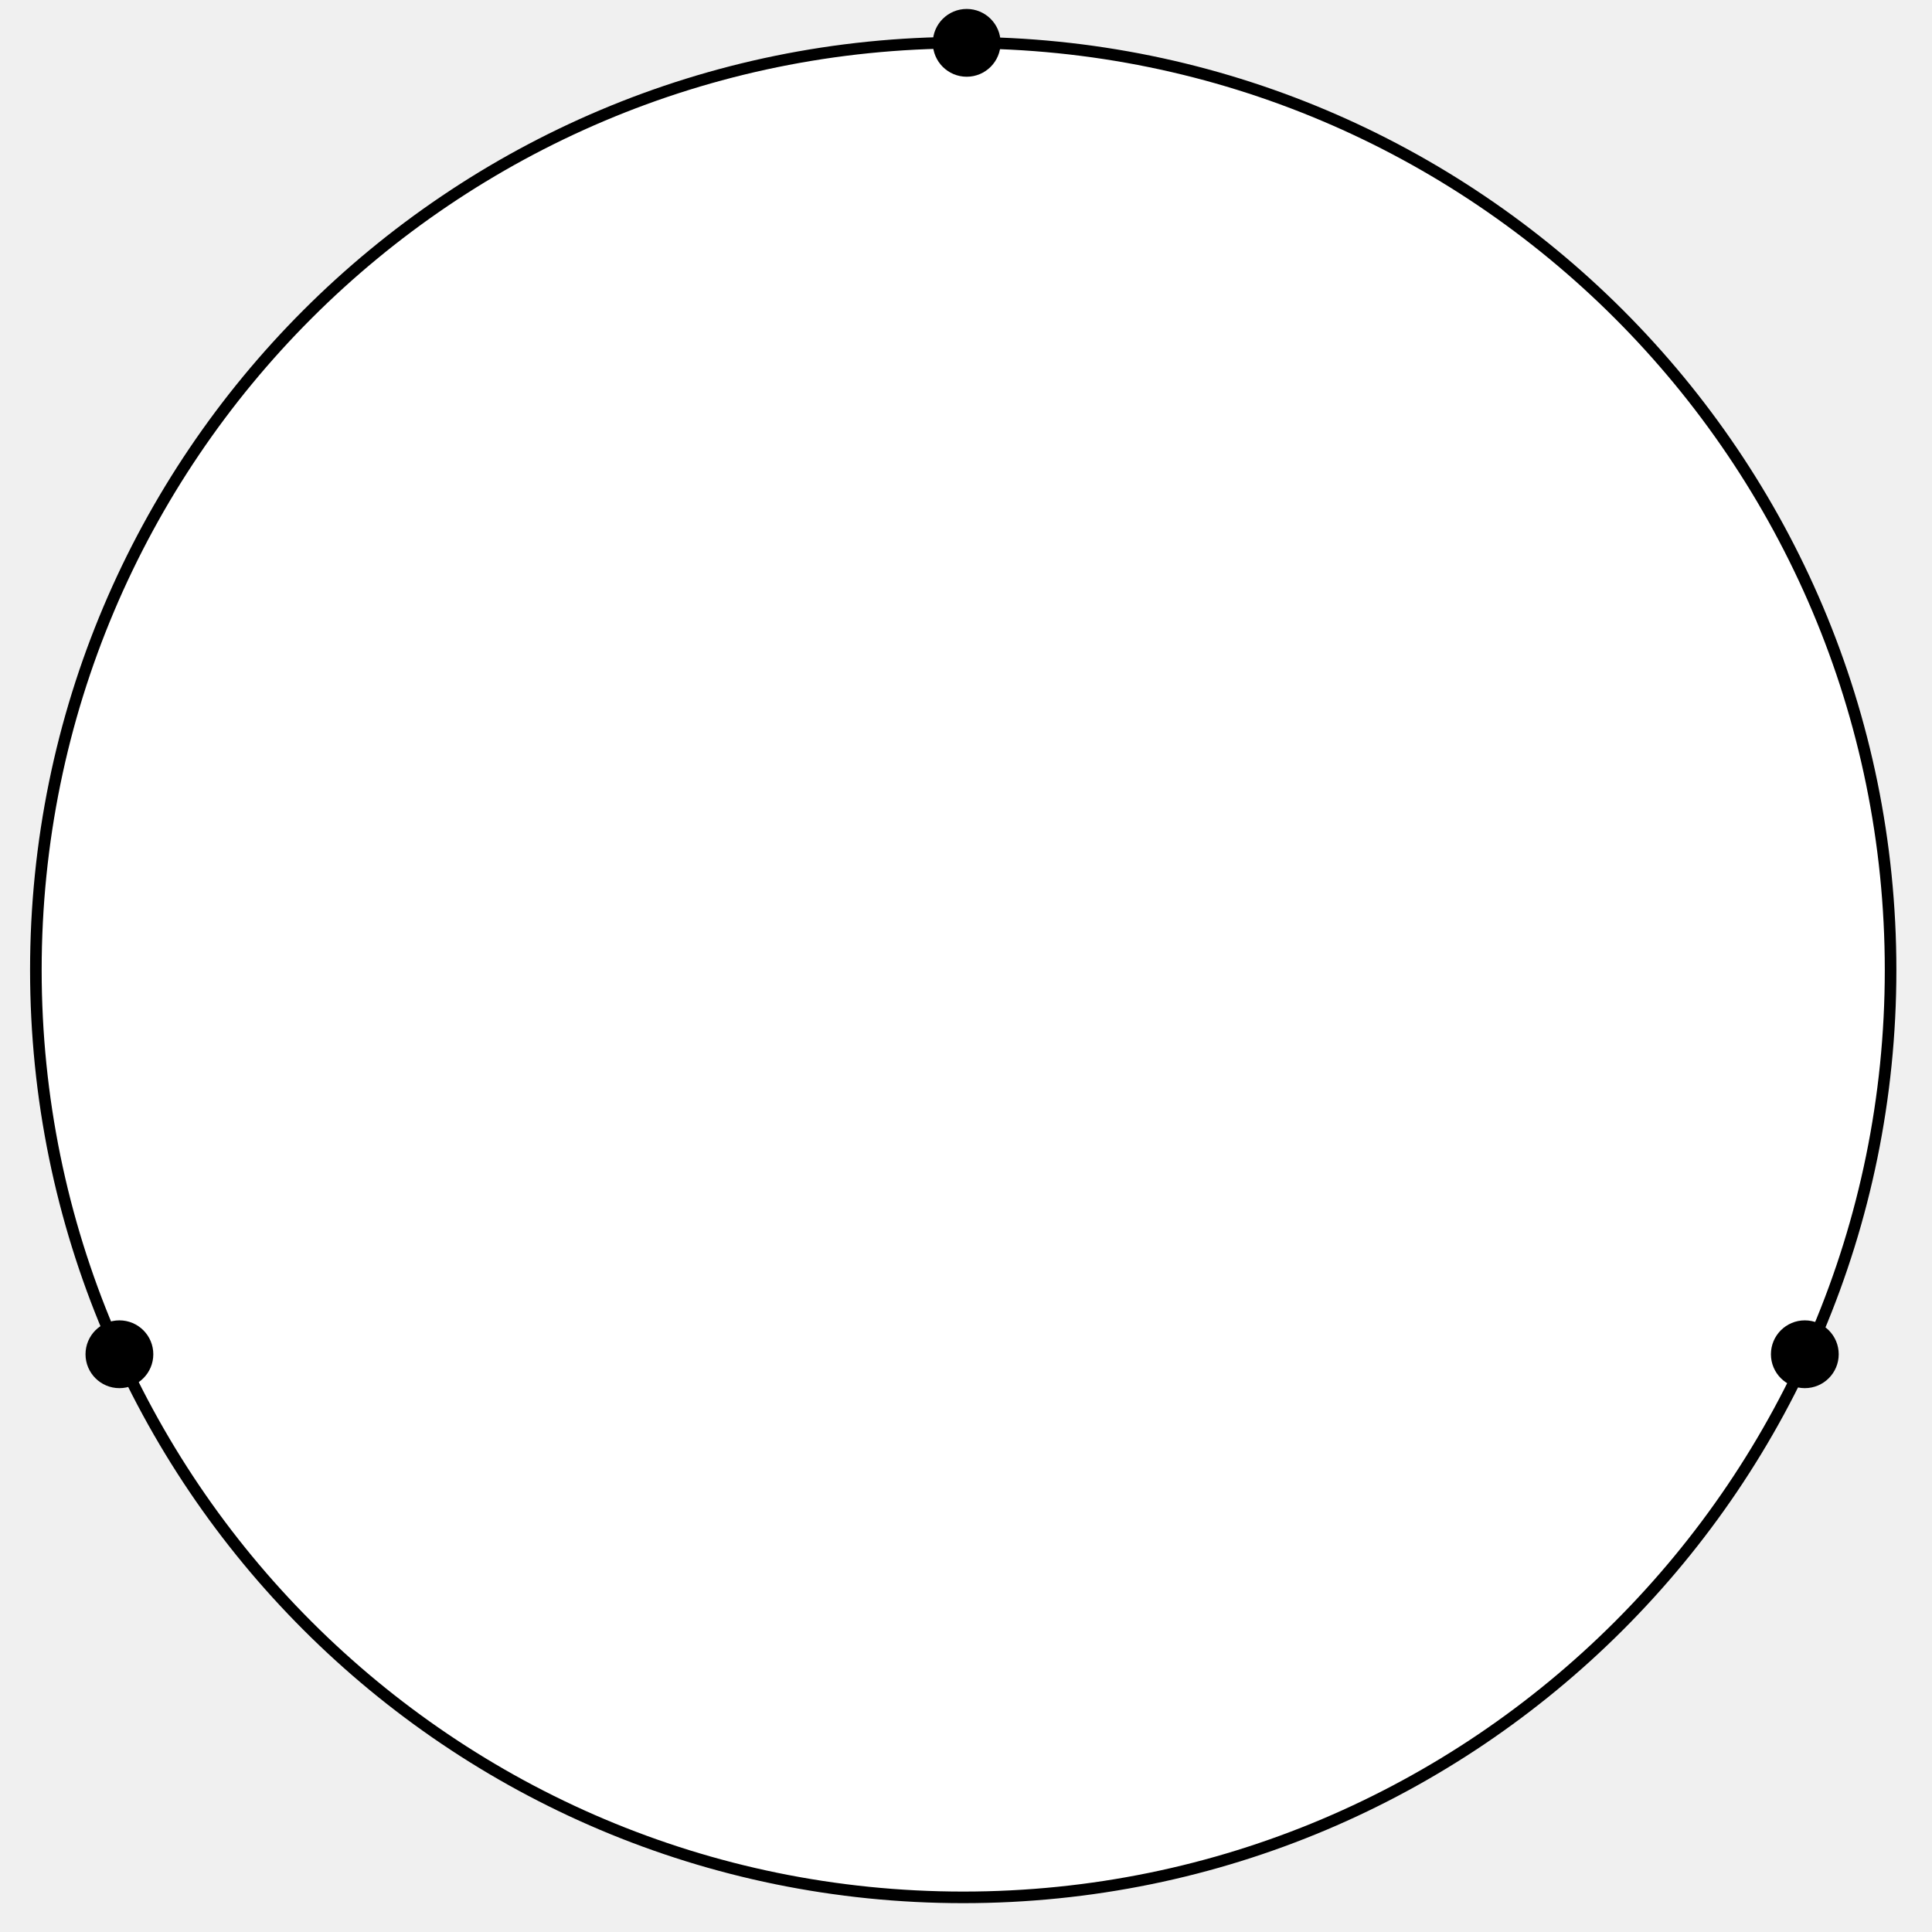
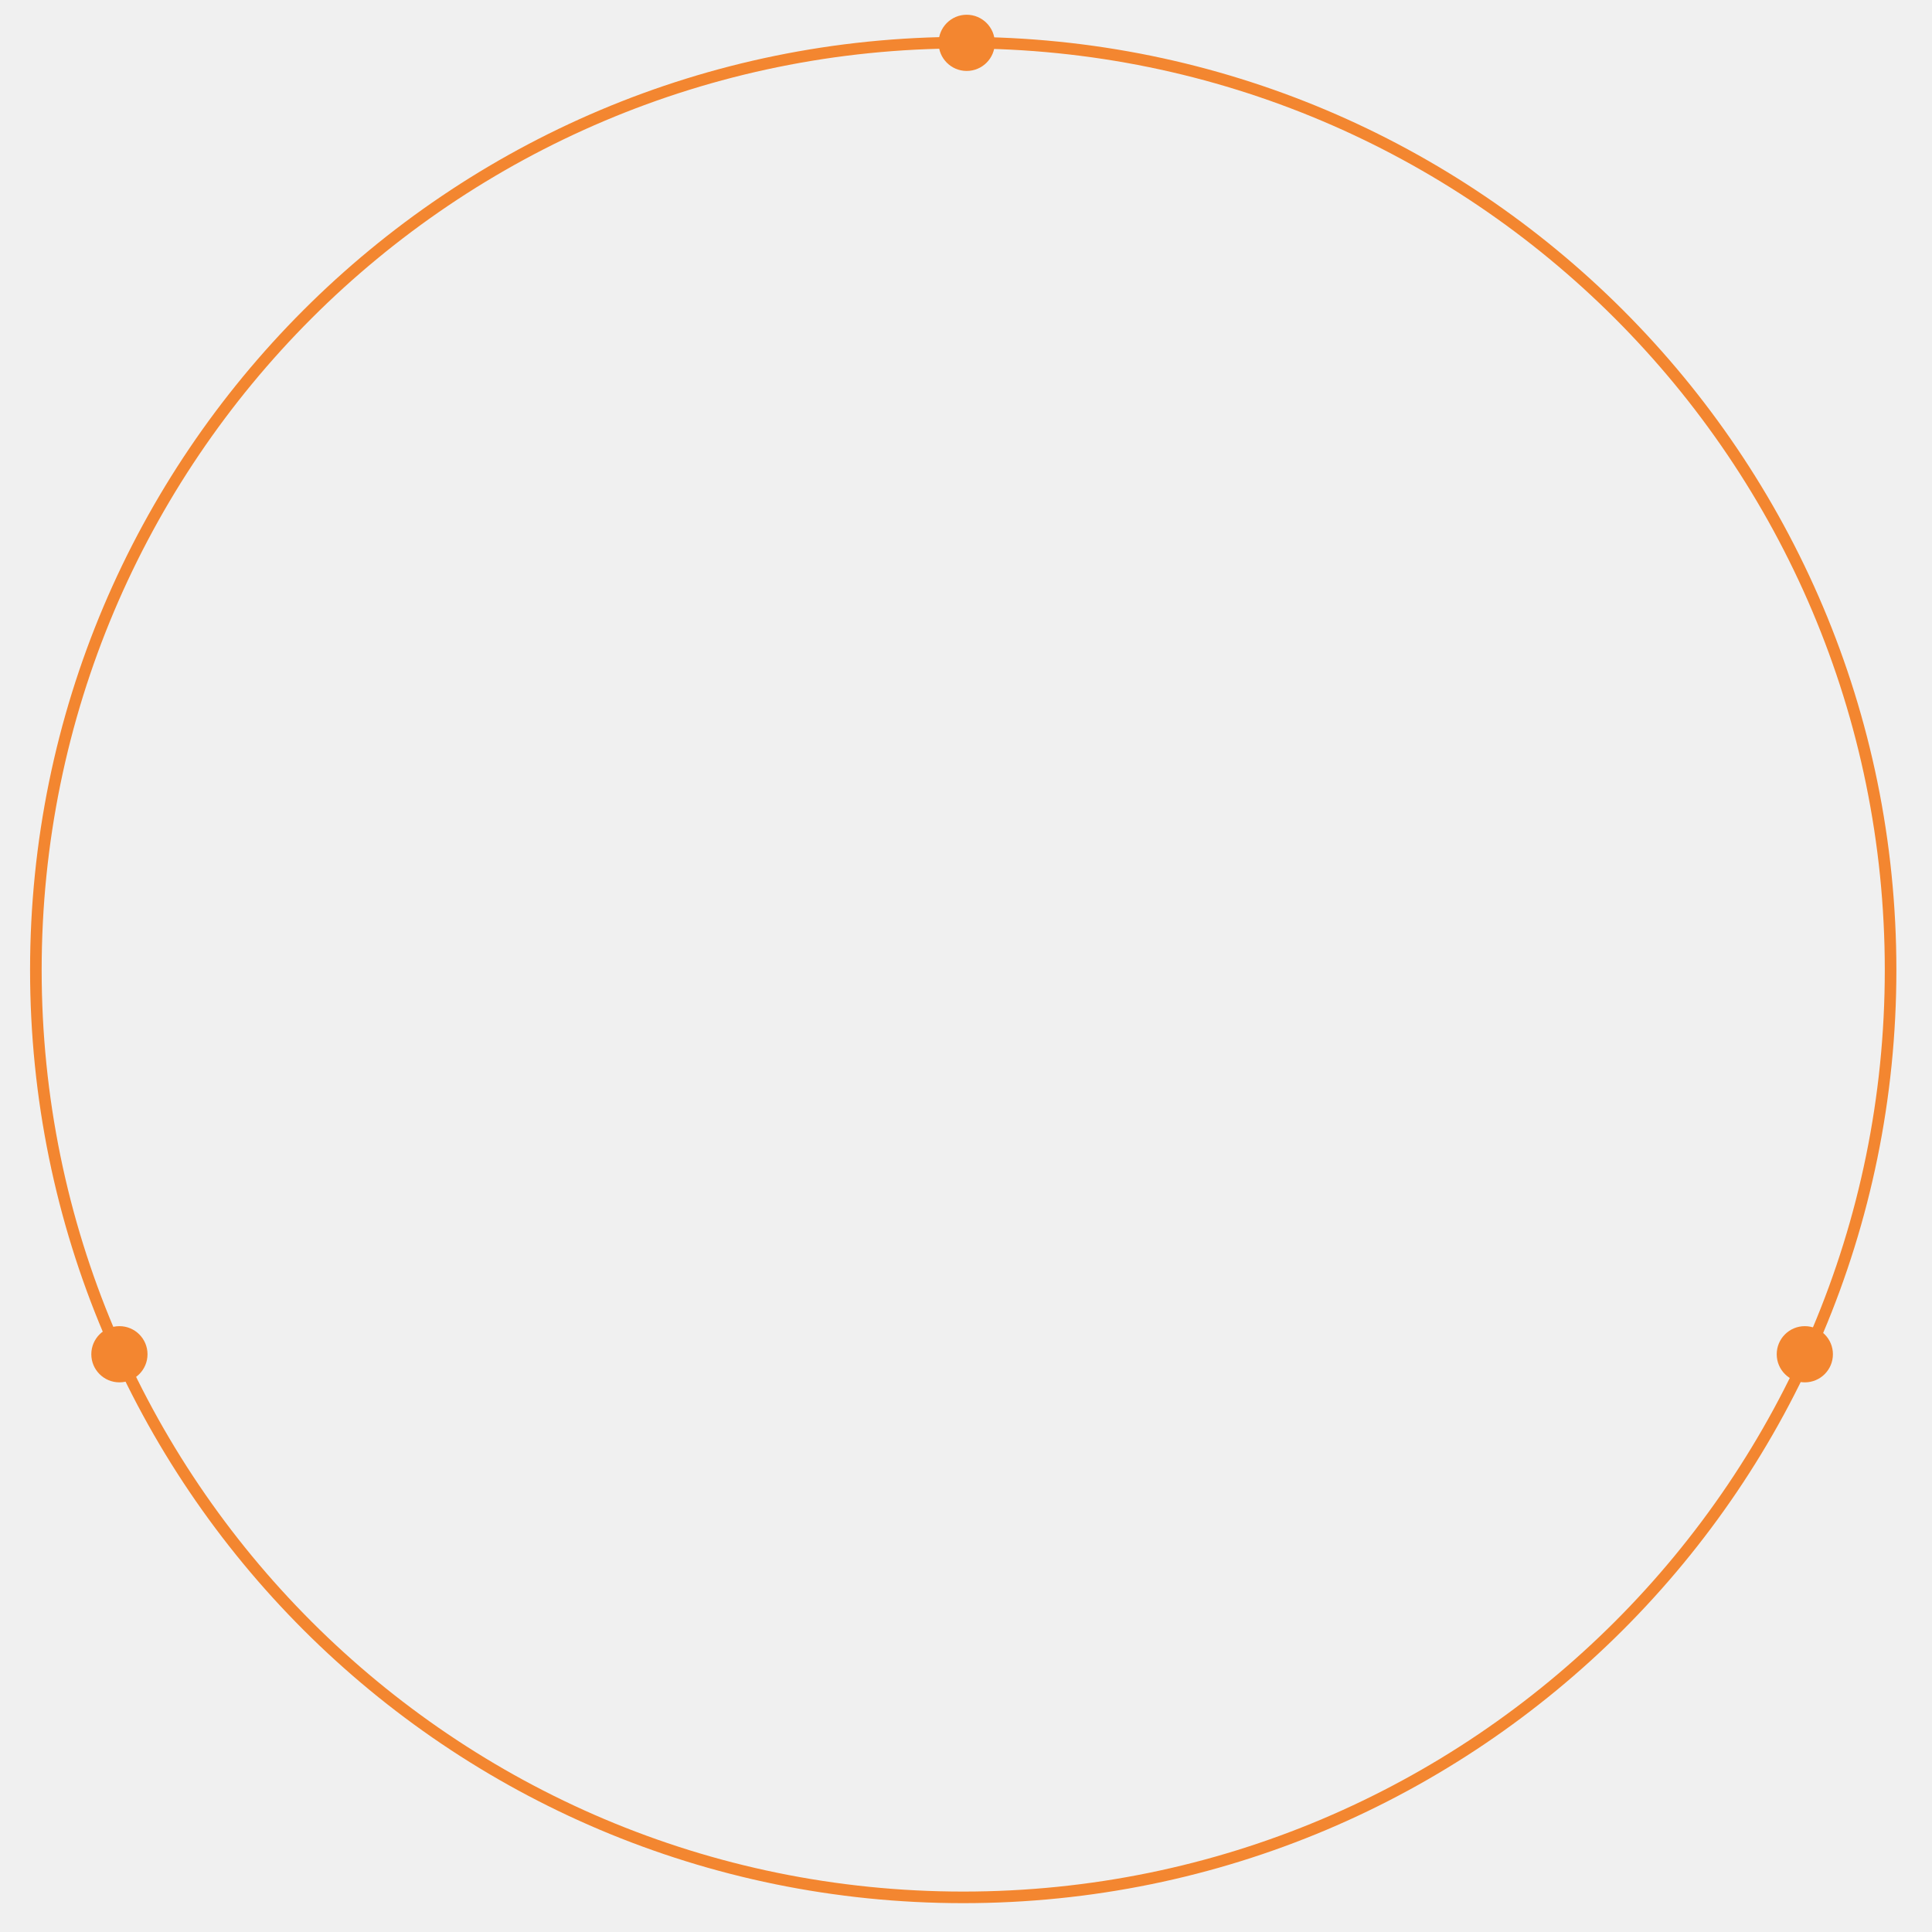
<svg xmlns="http://www.w3.org/2000/svg" width="250" height="250">
  <g>
-     <ellipse ry="120" rx="120" id="svg_4" cy="125.518" cx="124.641" fill-opacity="null" stroke-opacity="null" stroke-width="1.5" stroke="#000" fill="#fff" />
-     <ellipse ry="3.636" rx="3.636" id="svg_6" cy="5.544" cx="125.09" stroke-opacity="null" stroke-width="1.5" stroke="#000" fill="#000000" />
-     <ellipse ry="3.636" rx="3.636" id="svg_7" cy="175.24" cx="233.543" stroke-opacity="null" stroke-width="1.5" stroke="#000" fill="#000000" />
-     <ellipse ry="3.636" rx="3.636" id="svg_8" cy="175.24" cx="15.452" stroke-opacity="null" stroke-width="1.5" stroke="#000" fill="#000000" />
+     <ellipse fill="none" stroke="#f38630" stroke-width="1.5" cx="124.641" cy="125.518" id="svg_4" rx="120" ry="120" />
+     <ellipse fill="#f38630" stroke="#000" stroke-width="0" cx="125.09" cy="5.544" id="svg_6" rx="3.636" ry="3.636" />
+     <ellipse fill="#f38630" stroke="#000000" stroke-width="0" cx="233.543" cy="175.24" id="svg_7" rx="3.636" ry="3.636" />
+     <ellipse fill="#f38630" stroke="#000000" stroke-width="0" cx="15.452" cy="175.24" id="svg_8" rx="3.636" ry="3.636" />
  </g>
</svg>
